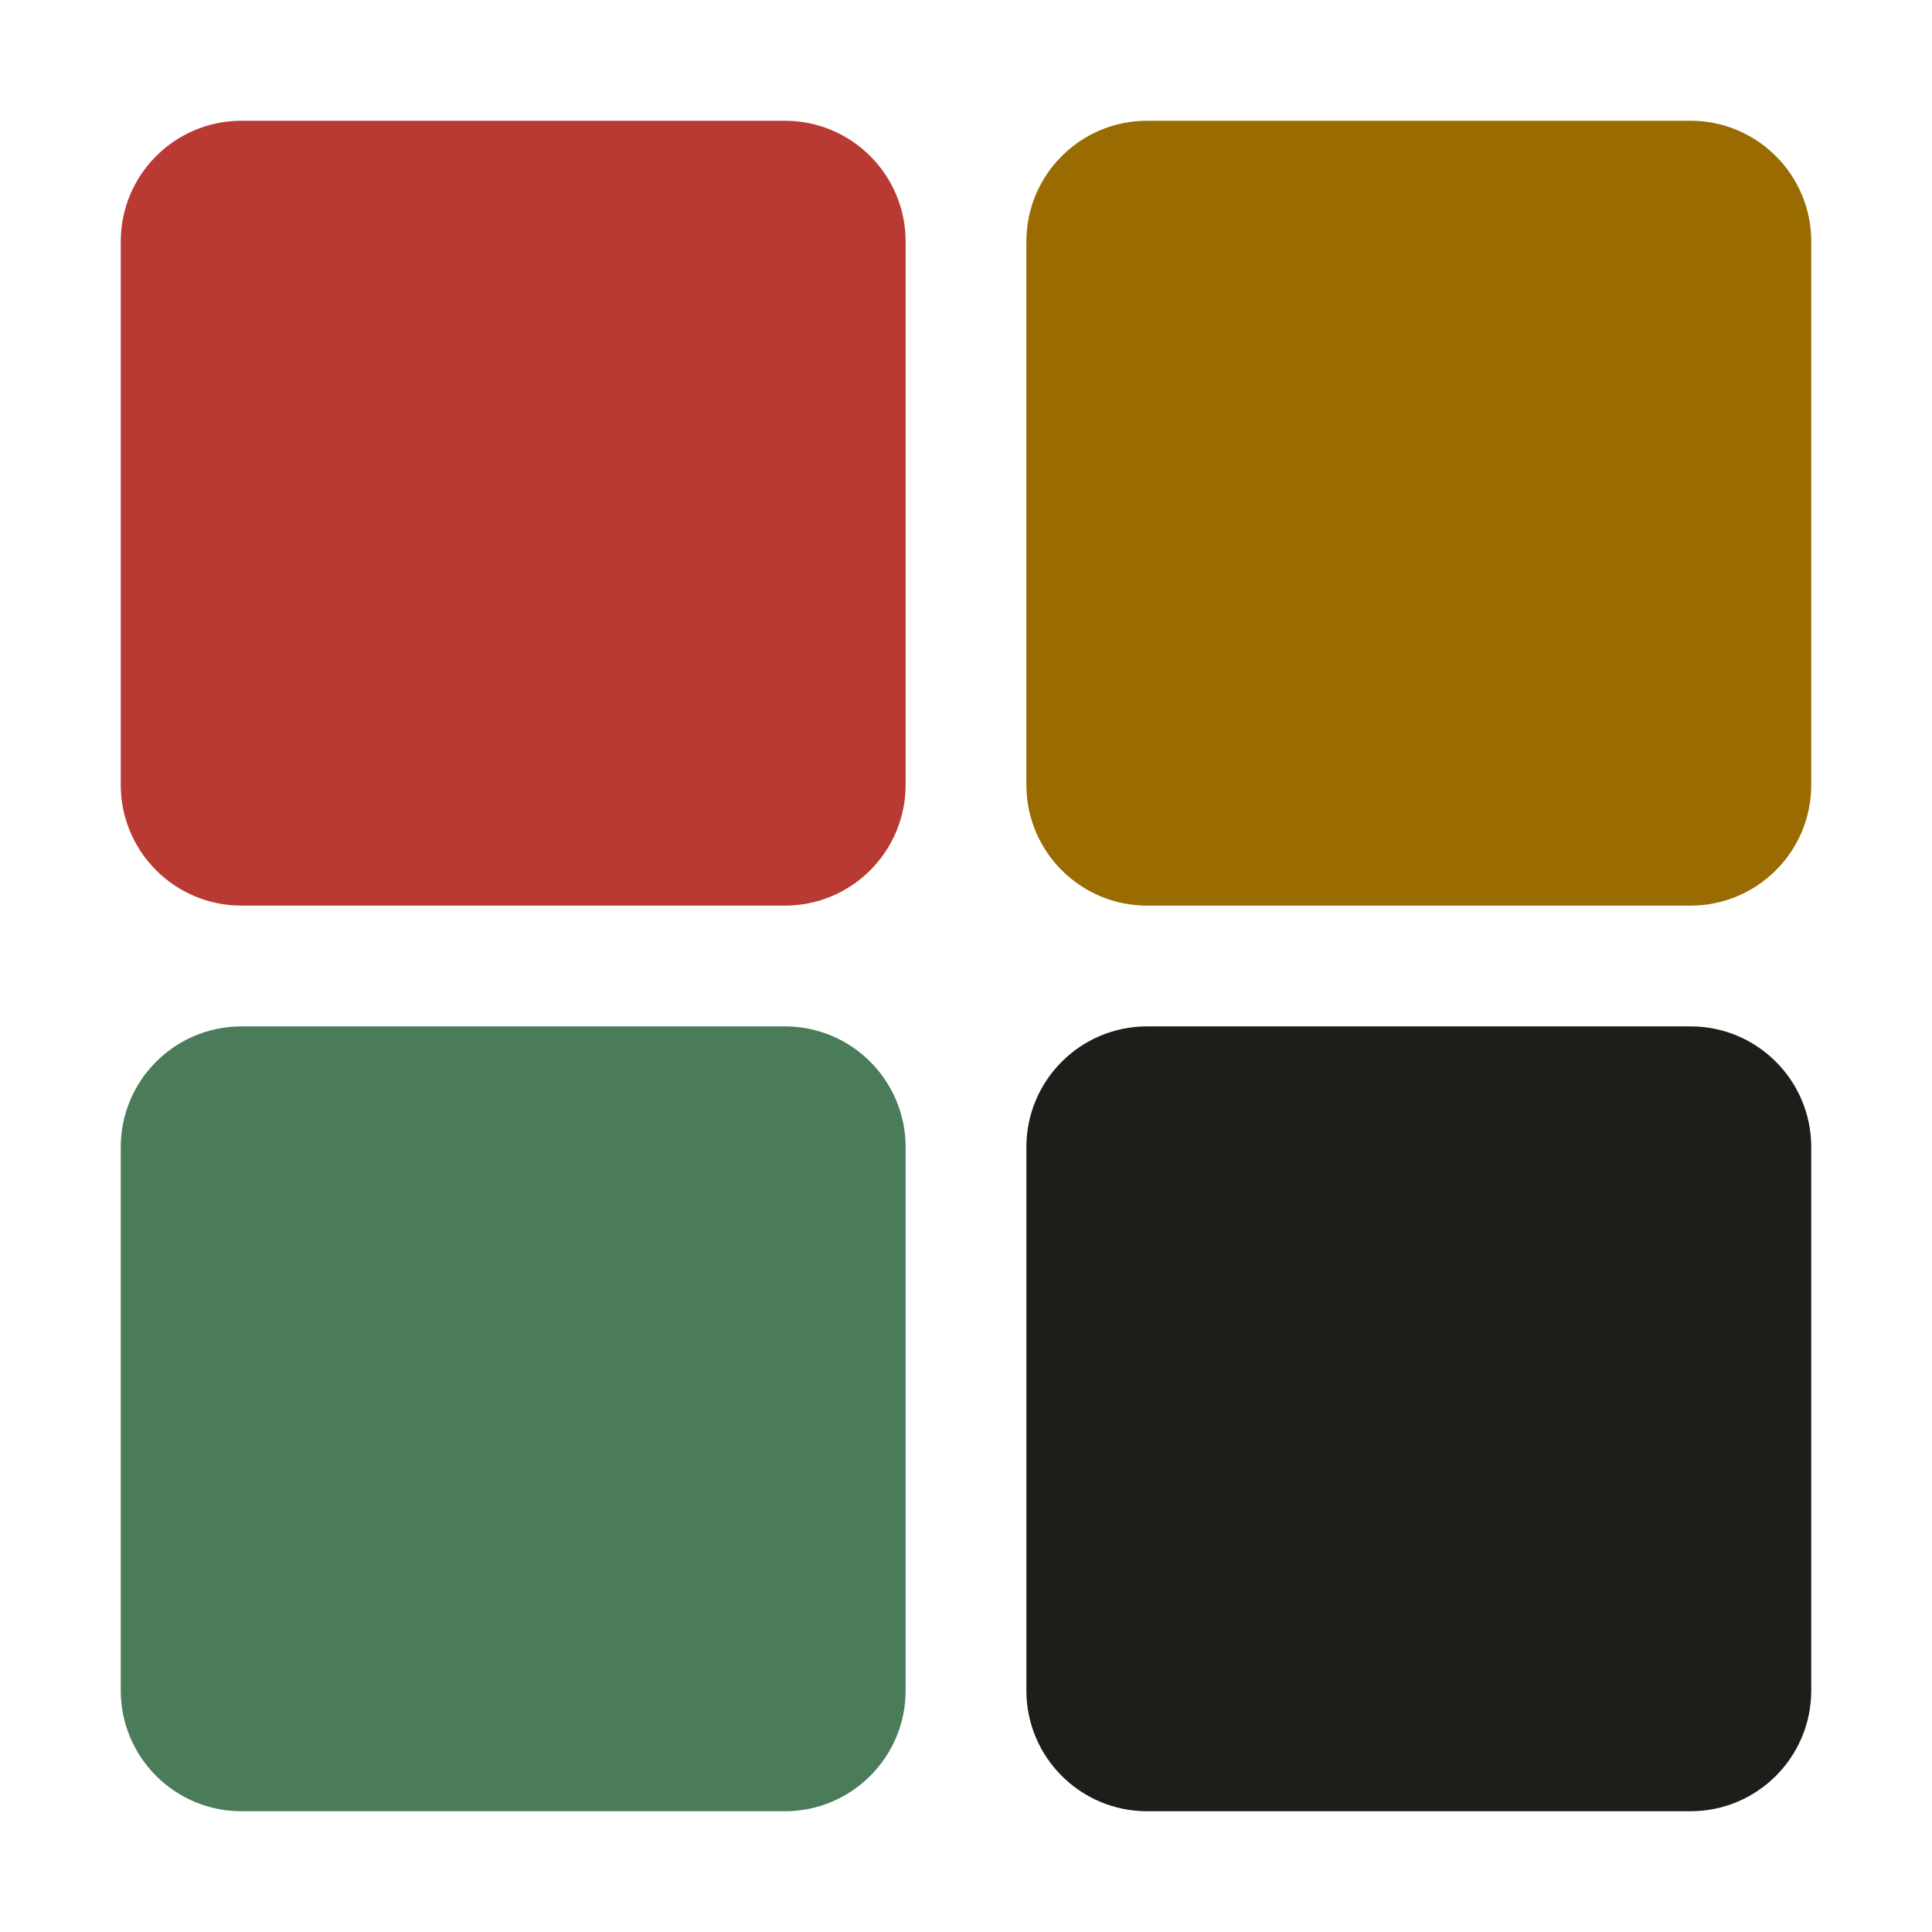
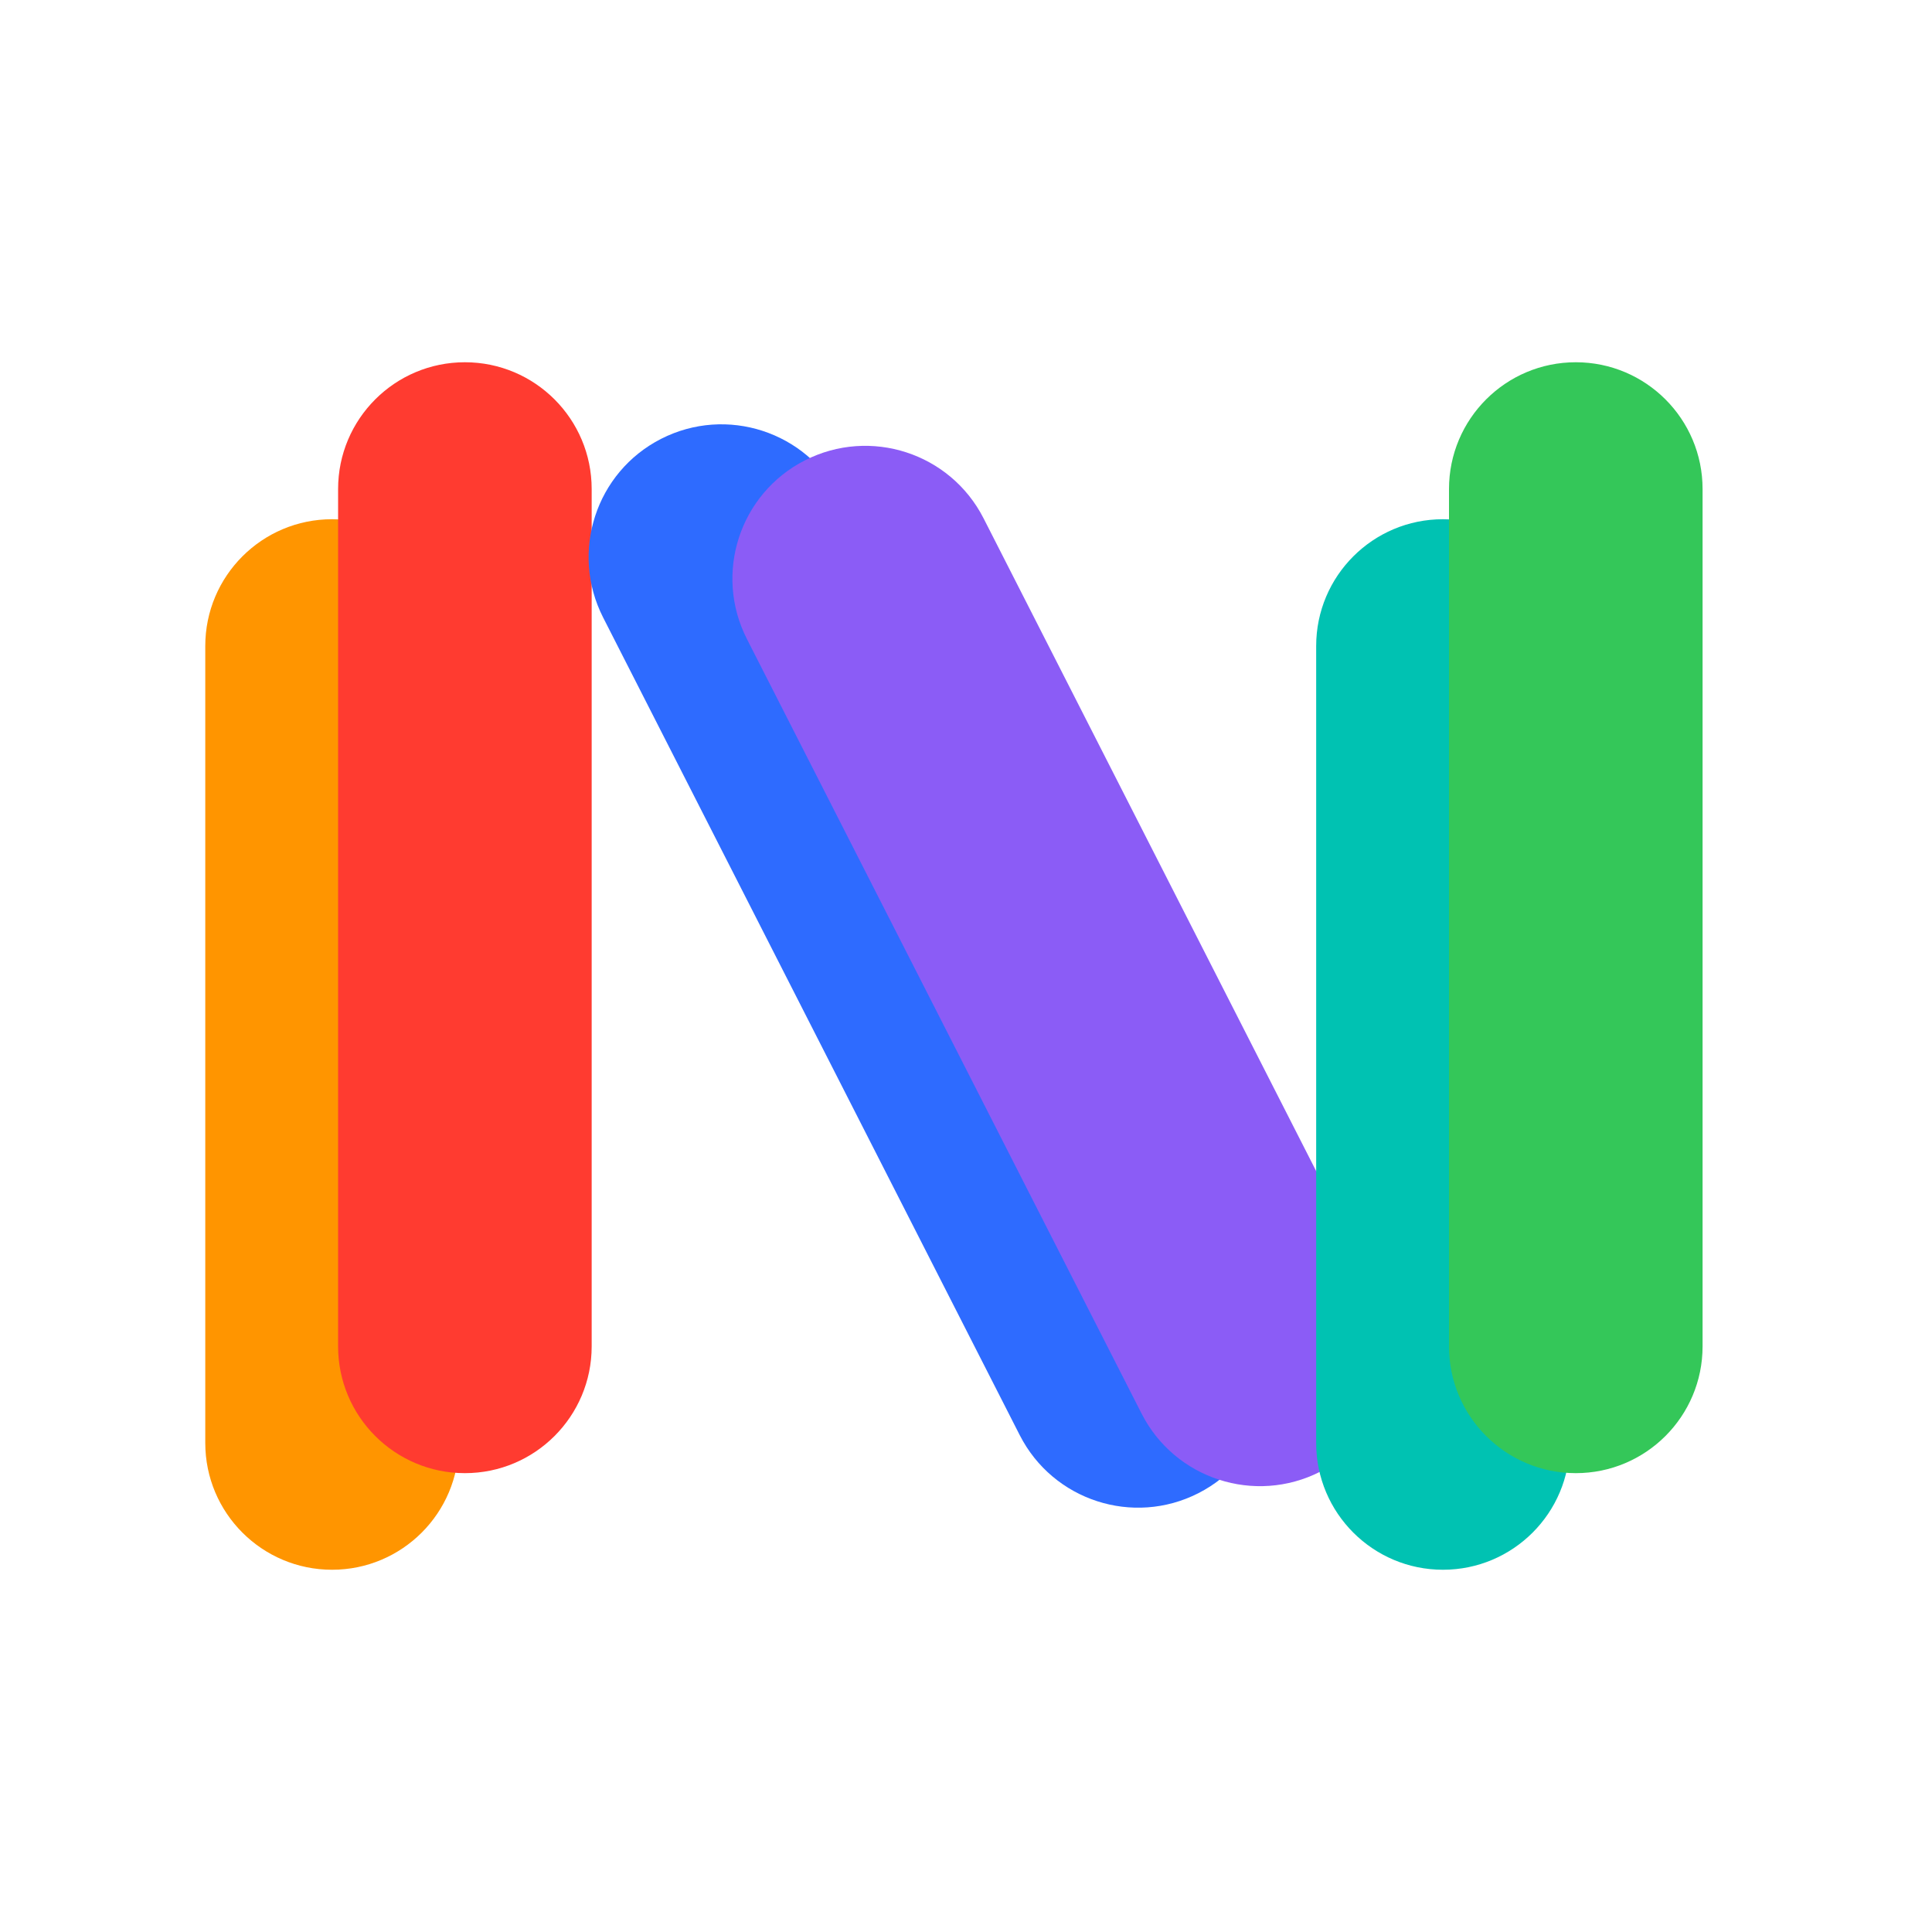
<svg xmlns="http://www.w3.org/2000/svg" viewBox="0 0 32 32" width="32" height="32">
-   <rect x="2" y="2" width="13" height="13" rx="2" fill="#B93A32" />
-   <rect x="17" y="2" width="13" height="13" rx="2" fill="#9A6B00" />
-   <rect x="2" y="17" width="13" height="13" rx="2" fill="#4A7C59" />
-   <rect x="17" y="17" width="13" height="13" rx="2" fill="#1F1D1A" />
+   <rect x="3.4" y="8.6" width="4.2" height="17.4" rx="2.1" fill="#FF9500" />
+   <rect x="5.6" y="6" width="4.2" height="18.4" rx="2.1" fill="#FF3B30" />
+   <rect x="13.2" y="6.2" width="4.4" height="19.6" rx="2.2" fill="#2E6BFF" transform="rotate(-27 15.4 16)" />
+   <rect x="15.4" y="6.6" width="4.4" height="18.8" rx="2.2" fill="#8B5CF6" transform="rotate(-27 17.6 16)" />
+   <rect x="21.8" y="8.6" width="4.2" height="17.4" rx="2.1" fill="#00C2B2" />
+   <rect x="24" y="6" width="4.2" height="18.4" rx="2.1" fill="#34C759" />
</svg>
